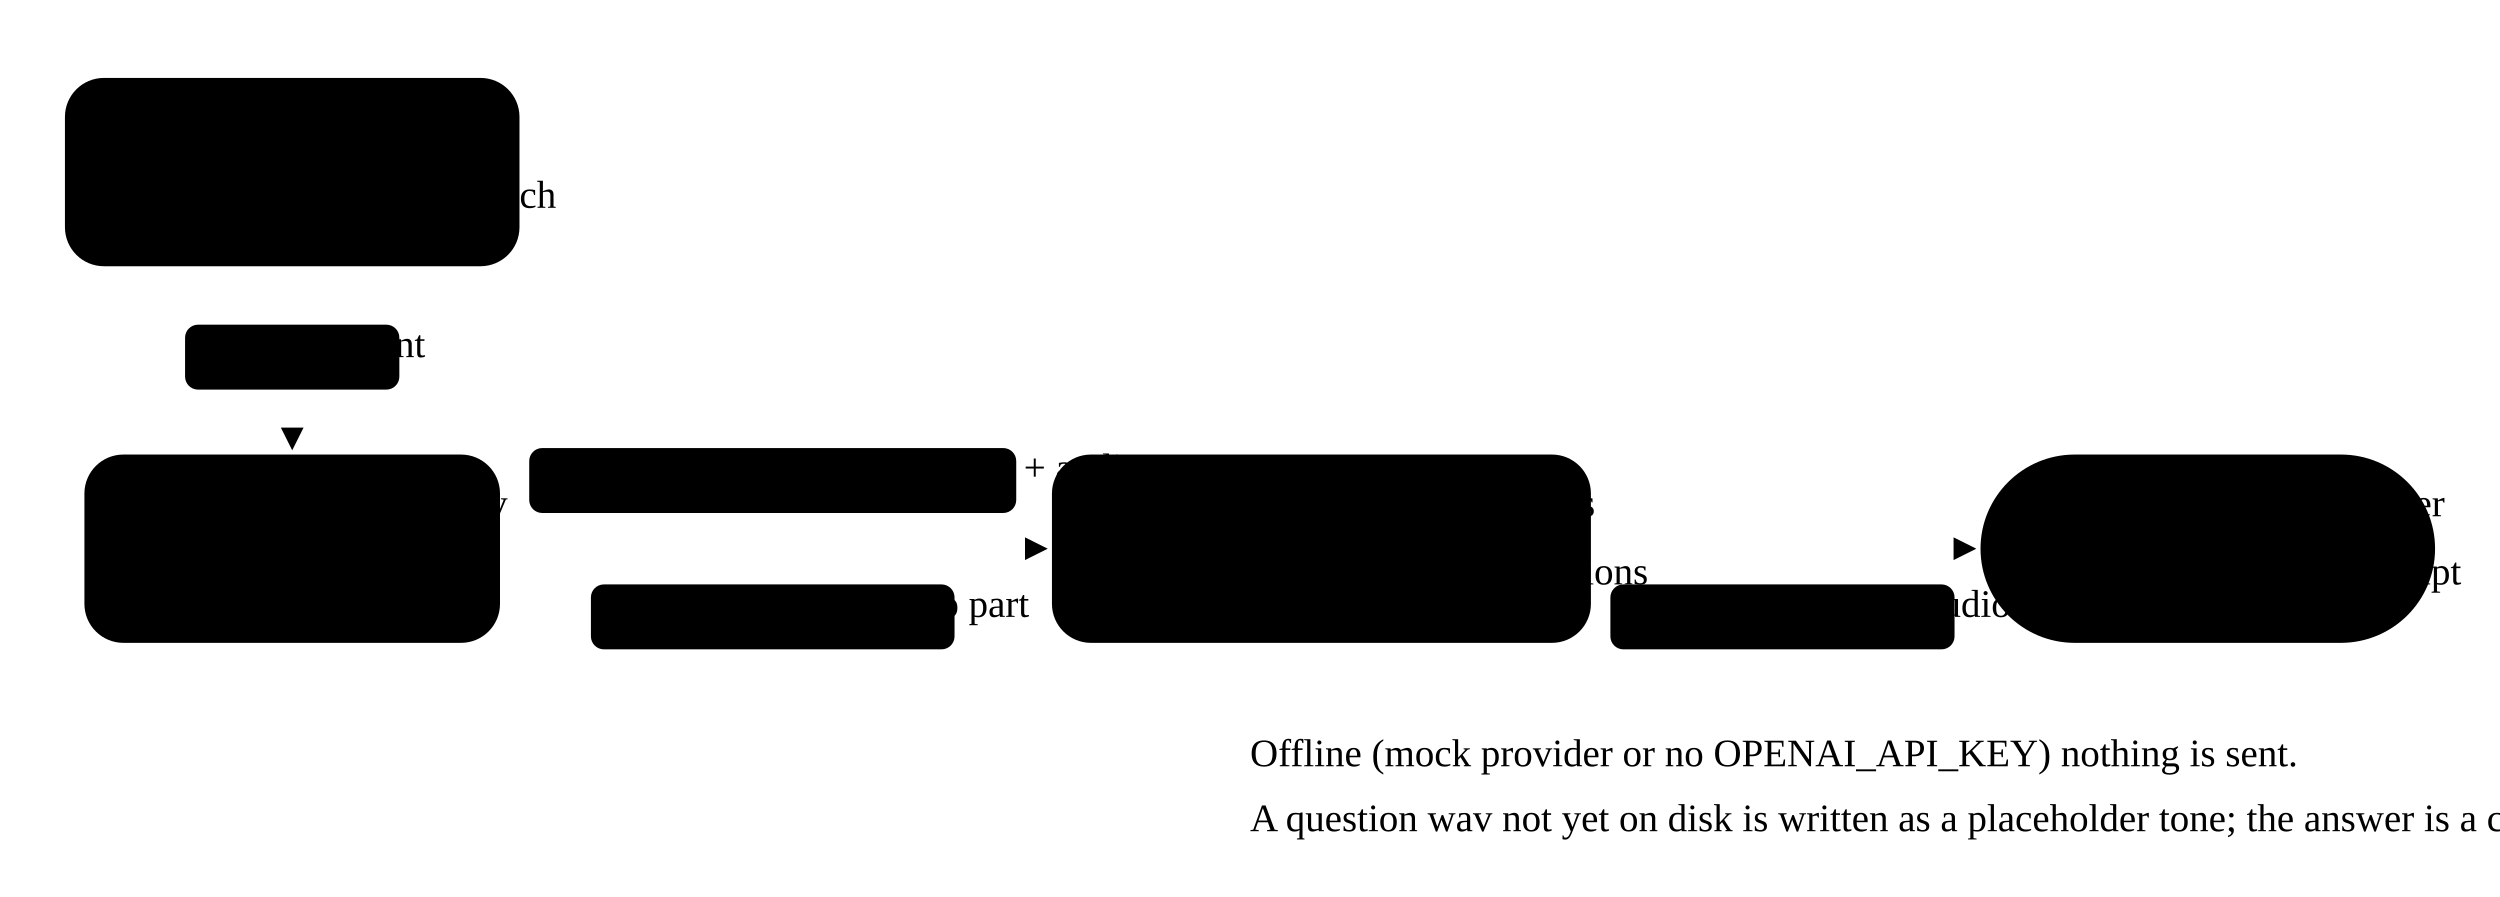
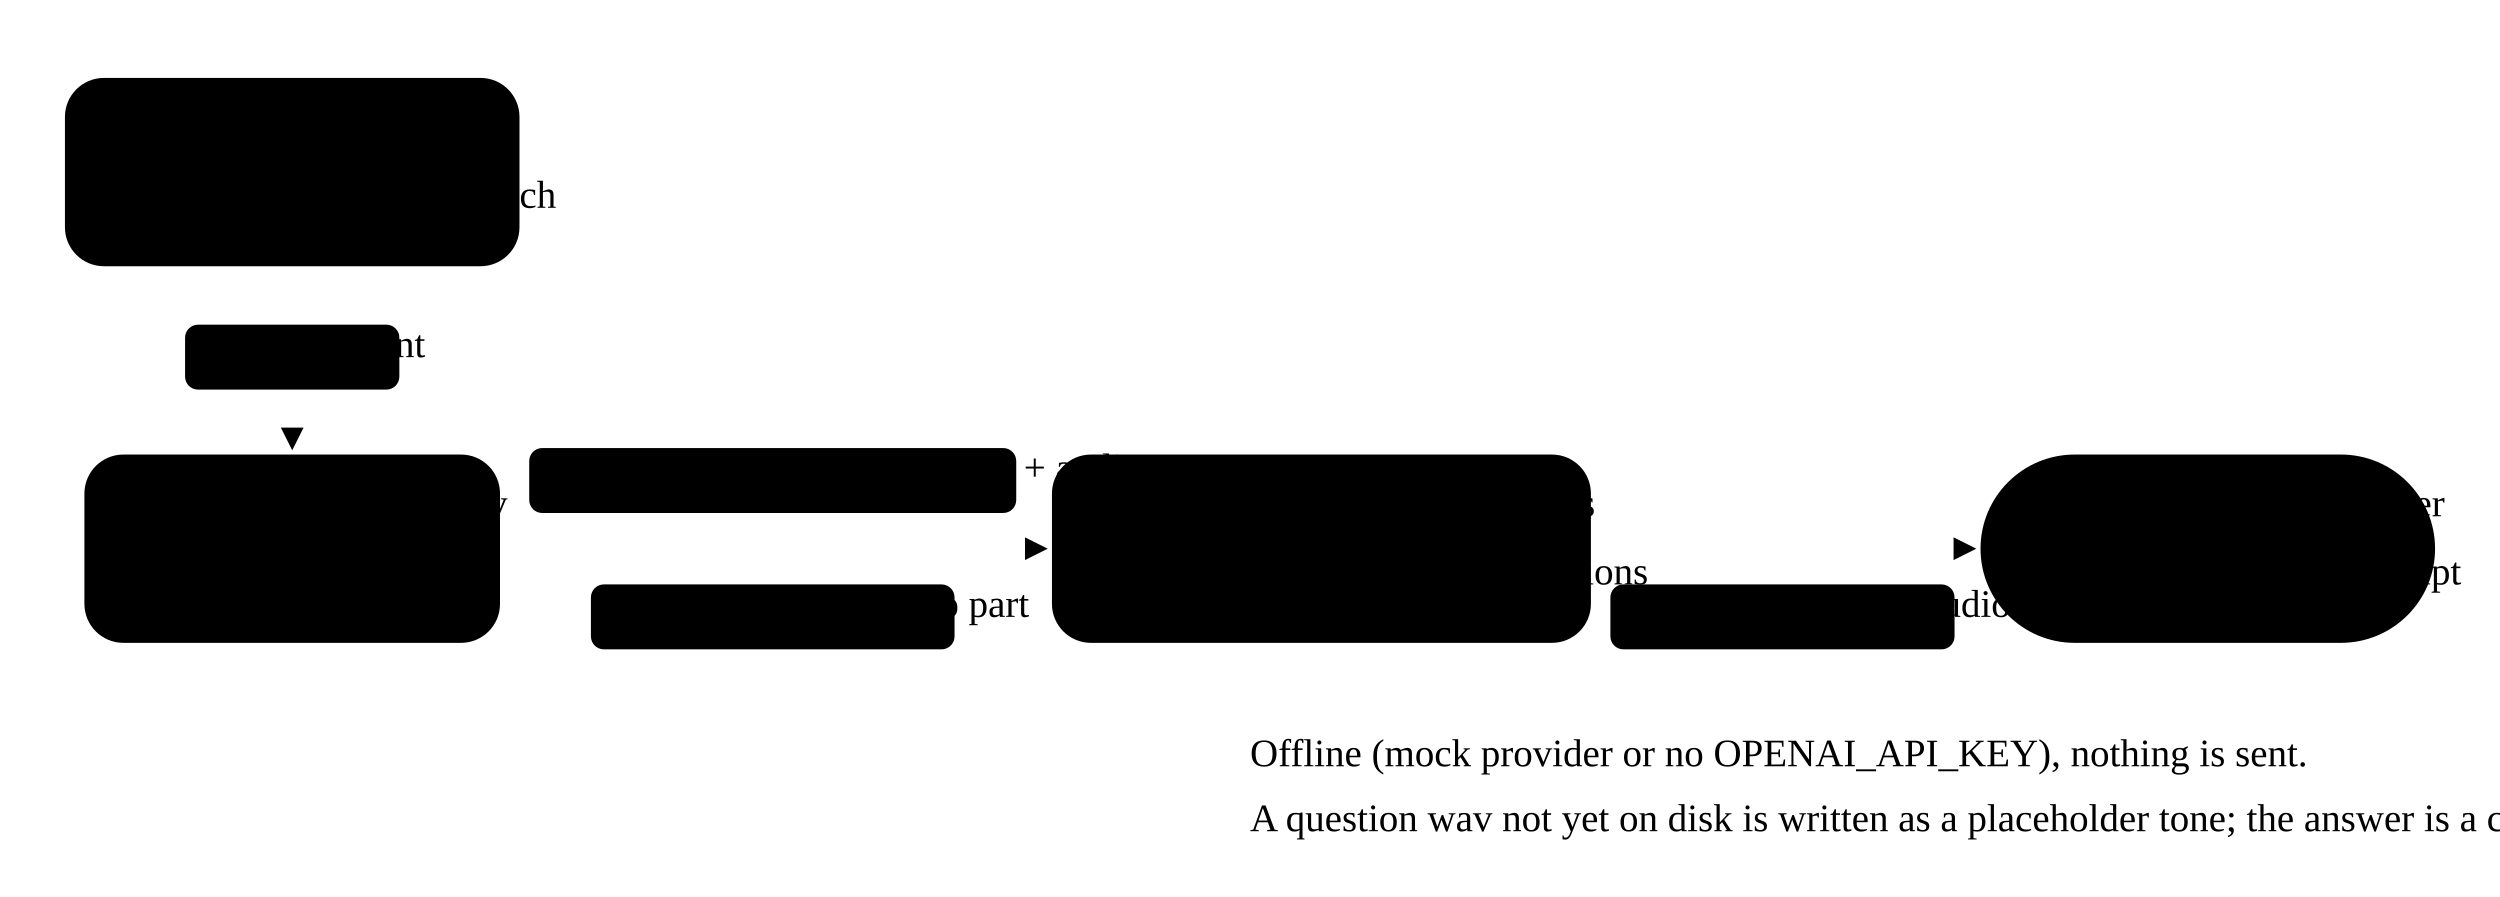
<svg xmlns="http://www.w3.org/2000/svg" viewBox="0 0 770 276" role="img" aria-labelledby="title desc">
  <defs>
    <marker id="ah" viewBox="0 0 10 10" refX="9" refY="5" markerWidth="7" markerHeight="7" orient="auto-start-reverse">
      <path class="arrowhead" d="M0,0 L10,5 L0,10 z" />
    </marker>
  </defs>
  <path class="edge dashed" marker-end="url(#ah)" d="M90,82 L90,138" />
  <rect class="label-bg" x="57" y="100" width="66" height="20" rx="4" />
  <text class="label" x="90" y="110">if absent</text>
  <path class="edge" marker-end="url(#ah)" d="M154,169 L322,169" />
  <rect class="label-bg" x="163" y="138" width="150" height="20" rx="4" />
  <text class="label" x="238" y="148">modalities: text + audio</text>
  <rect class="label-bg" x="182" y="180" width="112" height="20" rx="4" />
  <text class="label" x="238" y="190">input_audio part</text>
  <path class="edge" marker-end="url(#ah)" d="M490,169 L608,169" />
  <rect class="label-bg" x="496" y="180" width="106" height="20" rx="4" />
  <text class="label" x="549" y="190">message.audio</text>
  <g class="node optional">
    <rect x="20" y="24" width="140" height="58" rx="12" />
    <text x="90" y="43">Text to speech</text>
    <text class="sub" x="90" y="64">/v1/audio/speech</text>
  </g>
  <g class="node">
    <rect x="26" y="140" width="128" height="58" rx="12" />
    <text x="90" y="159">Question wav</text>
    <text class="sub" x="90" y="180">caller's audio</text>
  </g>
  <g class="node primary">
    <rect x="324" y="140" width="166" height="58" rx="12" />
    <text x="407" y="159">Chat completions</text>
    <text class="sub" x="407" y="180">/v1/chat/completions</text>
  </g>
  <g class="node end">
    <rect x="610" y="140" width="140" height="58" rx="29" />
    <text x="680" y="159">Spoken answer</text>
    <text class="sub" x="680" y="180">wav + transcript</text>
  </g>
-   <text class="note" x="385" y="236">Offline (mock provider or no OPENAI_API_KEY) nothing is sent.</text>
+   <text class="note" x="385" y="236">Offline (mock provider or no OPENAI_API_KEY), nothing is sent.</text>
  <text class="note" x="385" y="256">A question wav not yet on disk is written as a placeholder tone; the answer is a canned transcript plus a tone.</text>
</svg>
